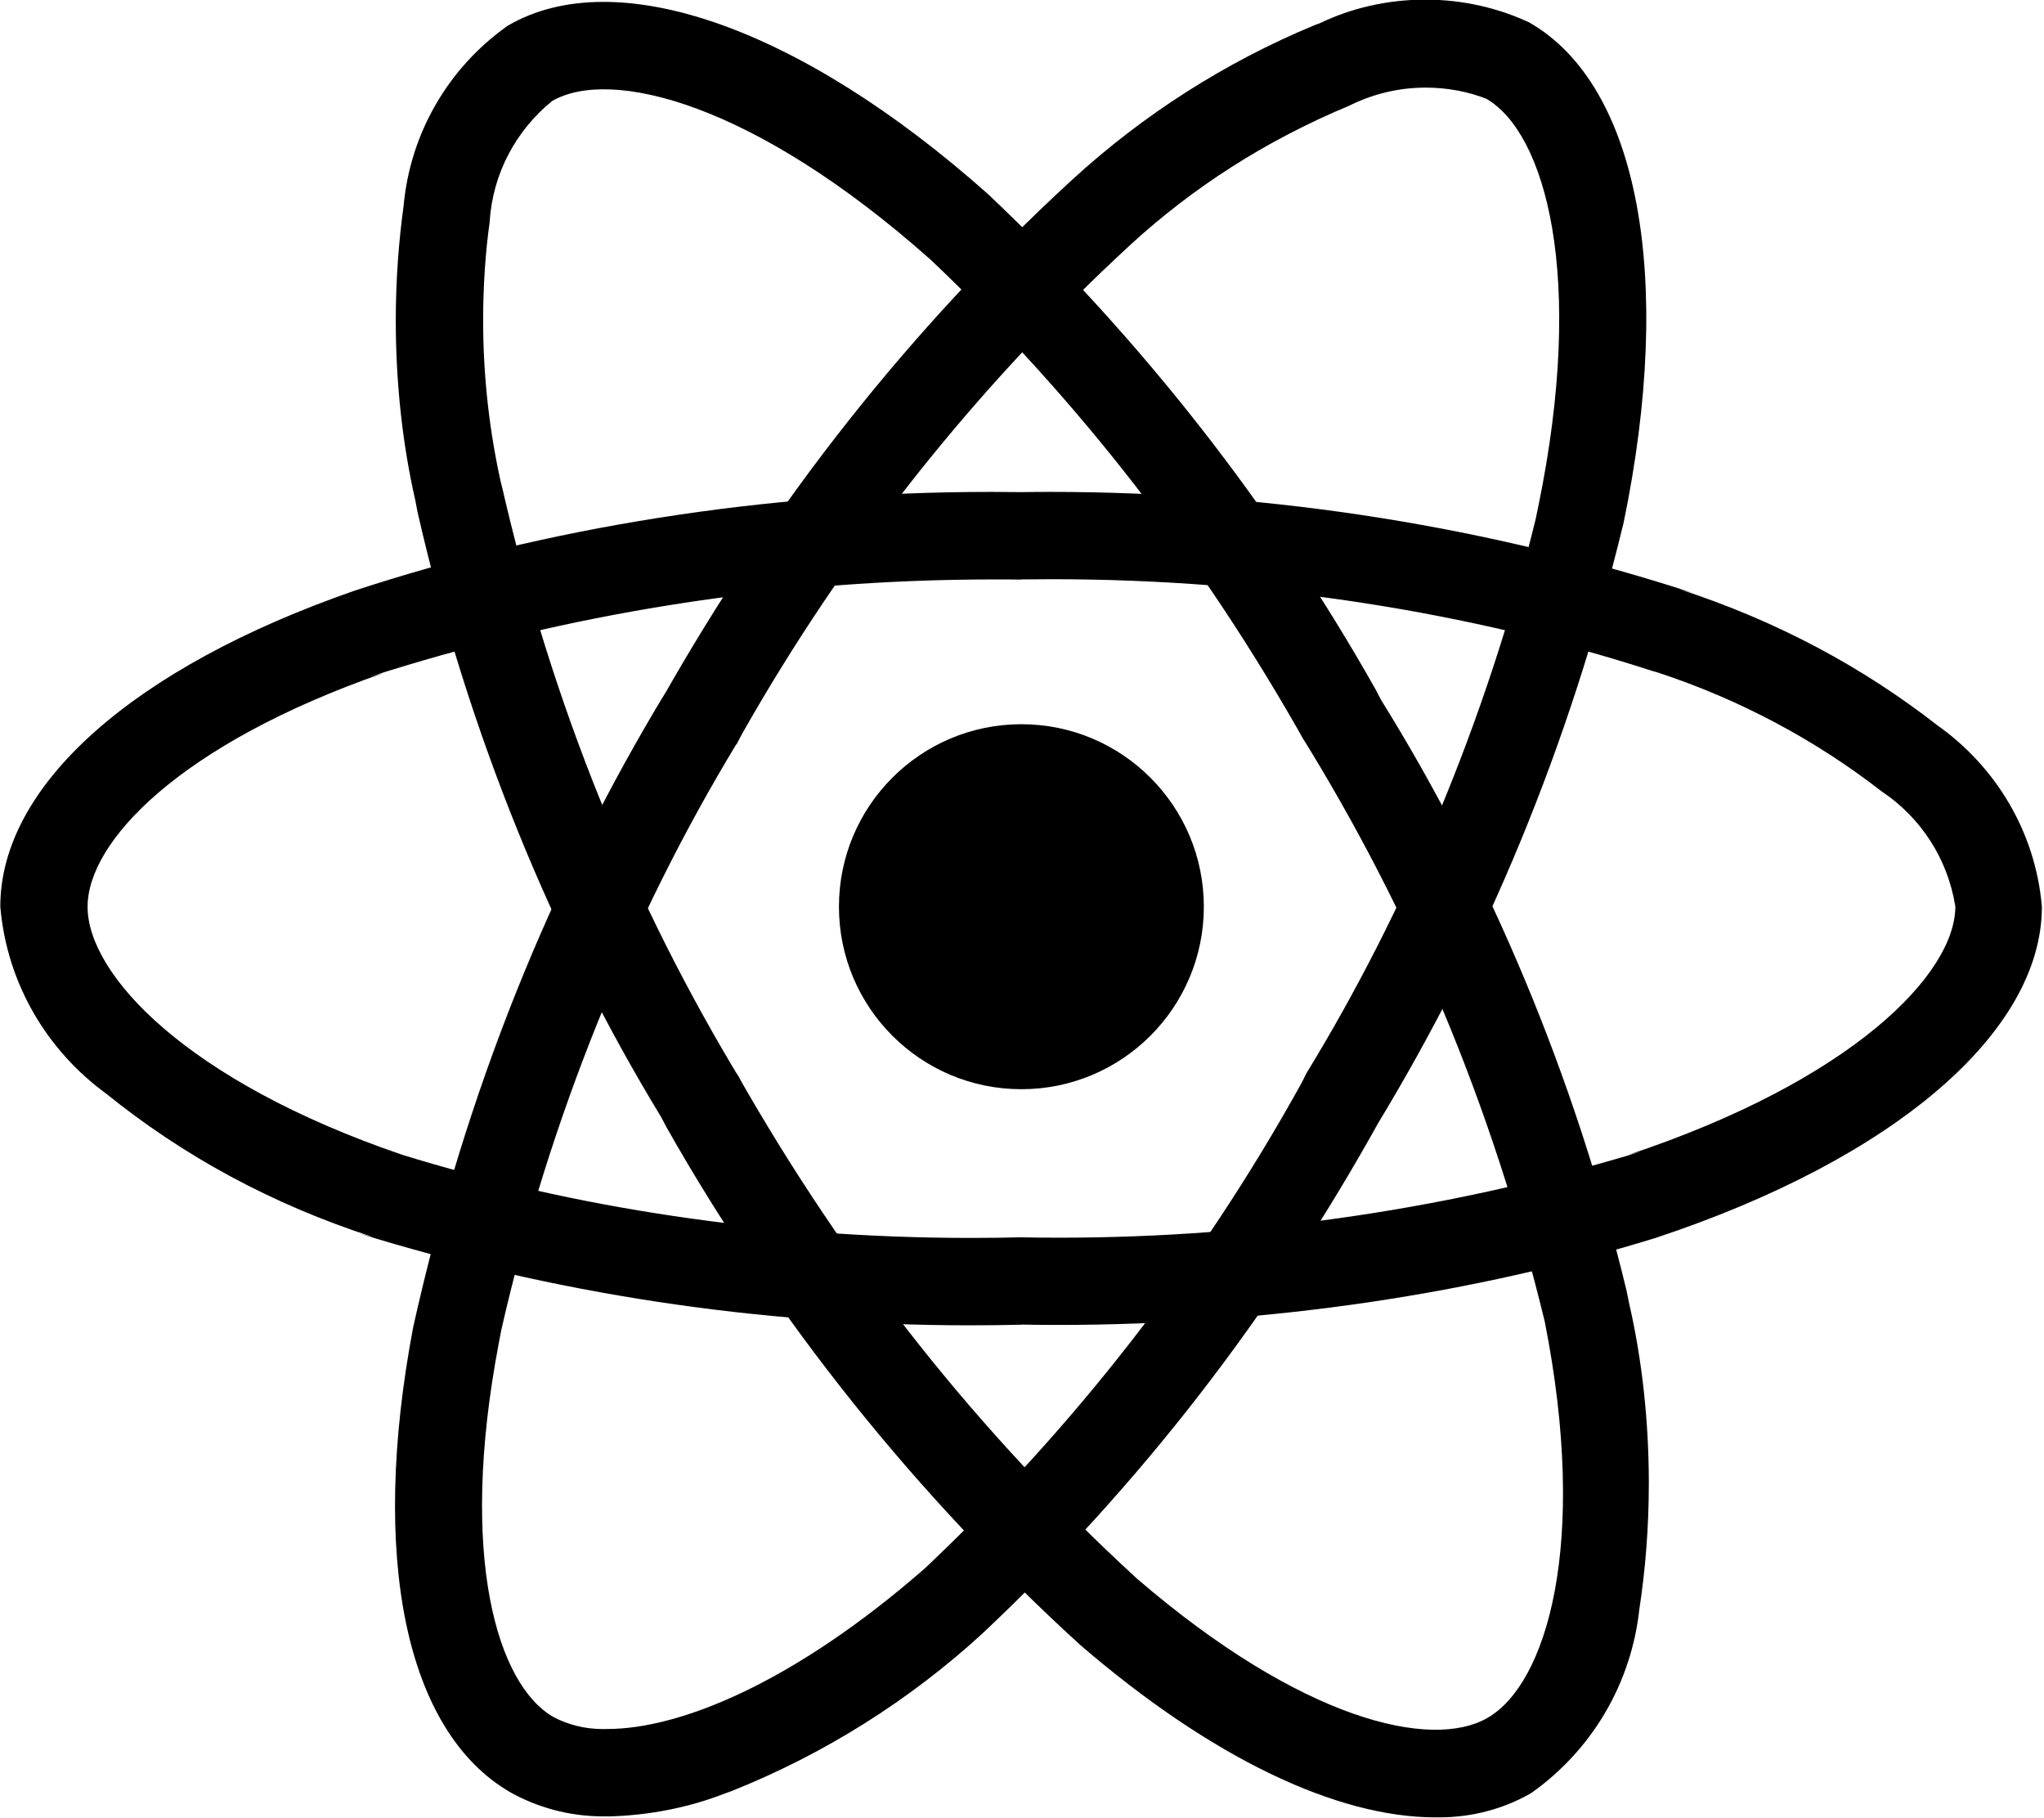
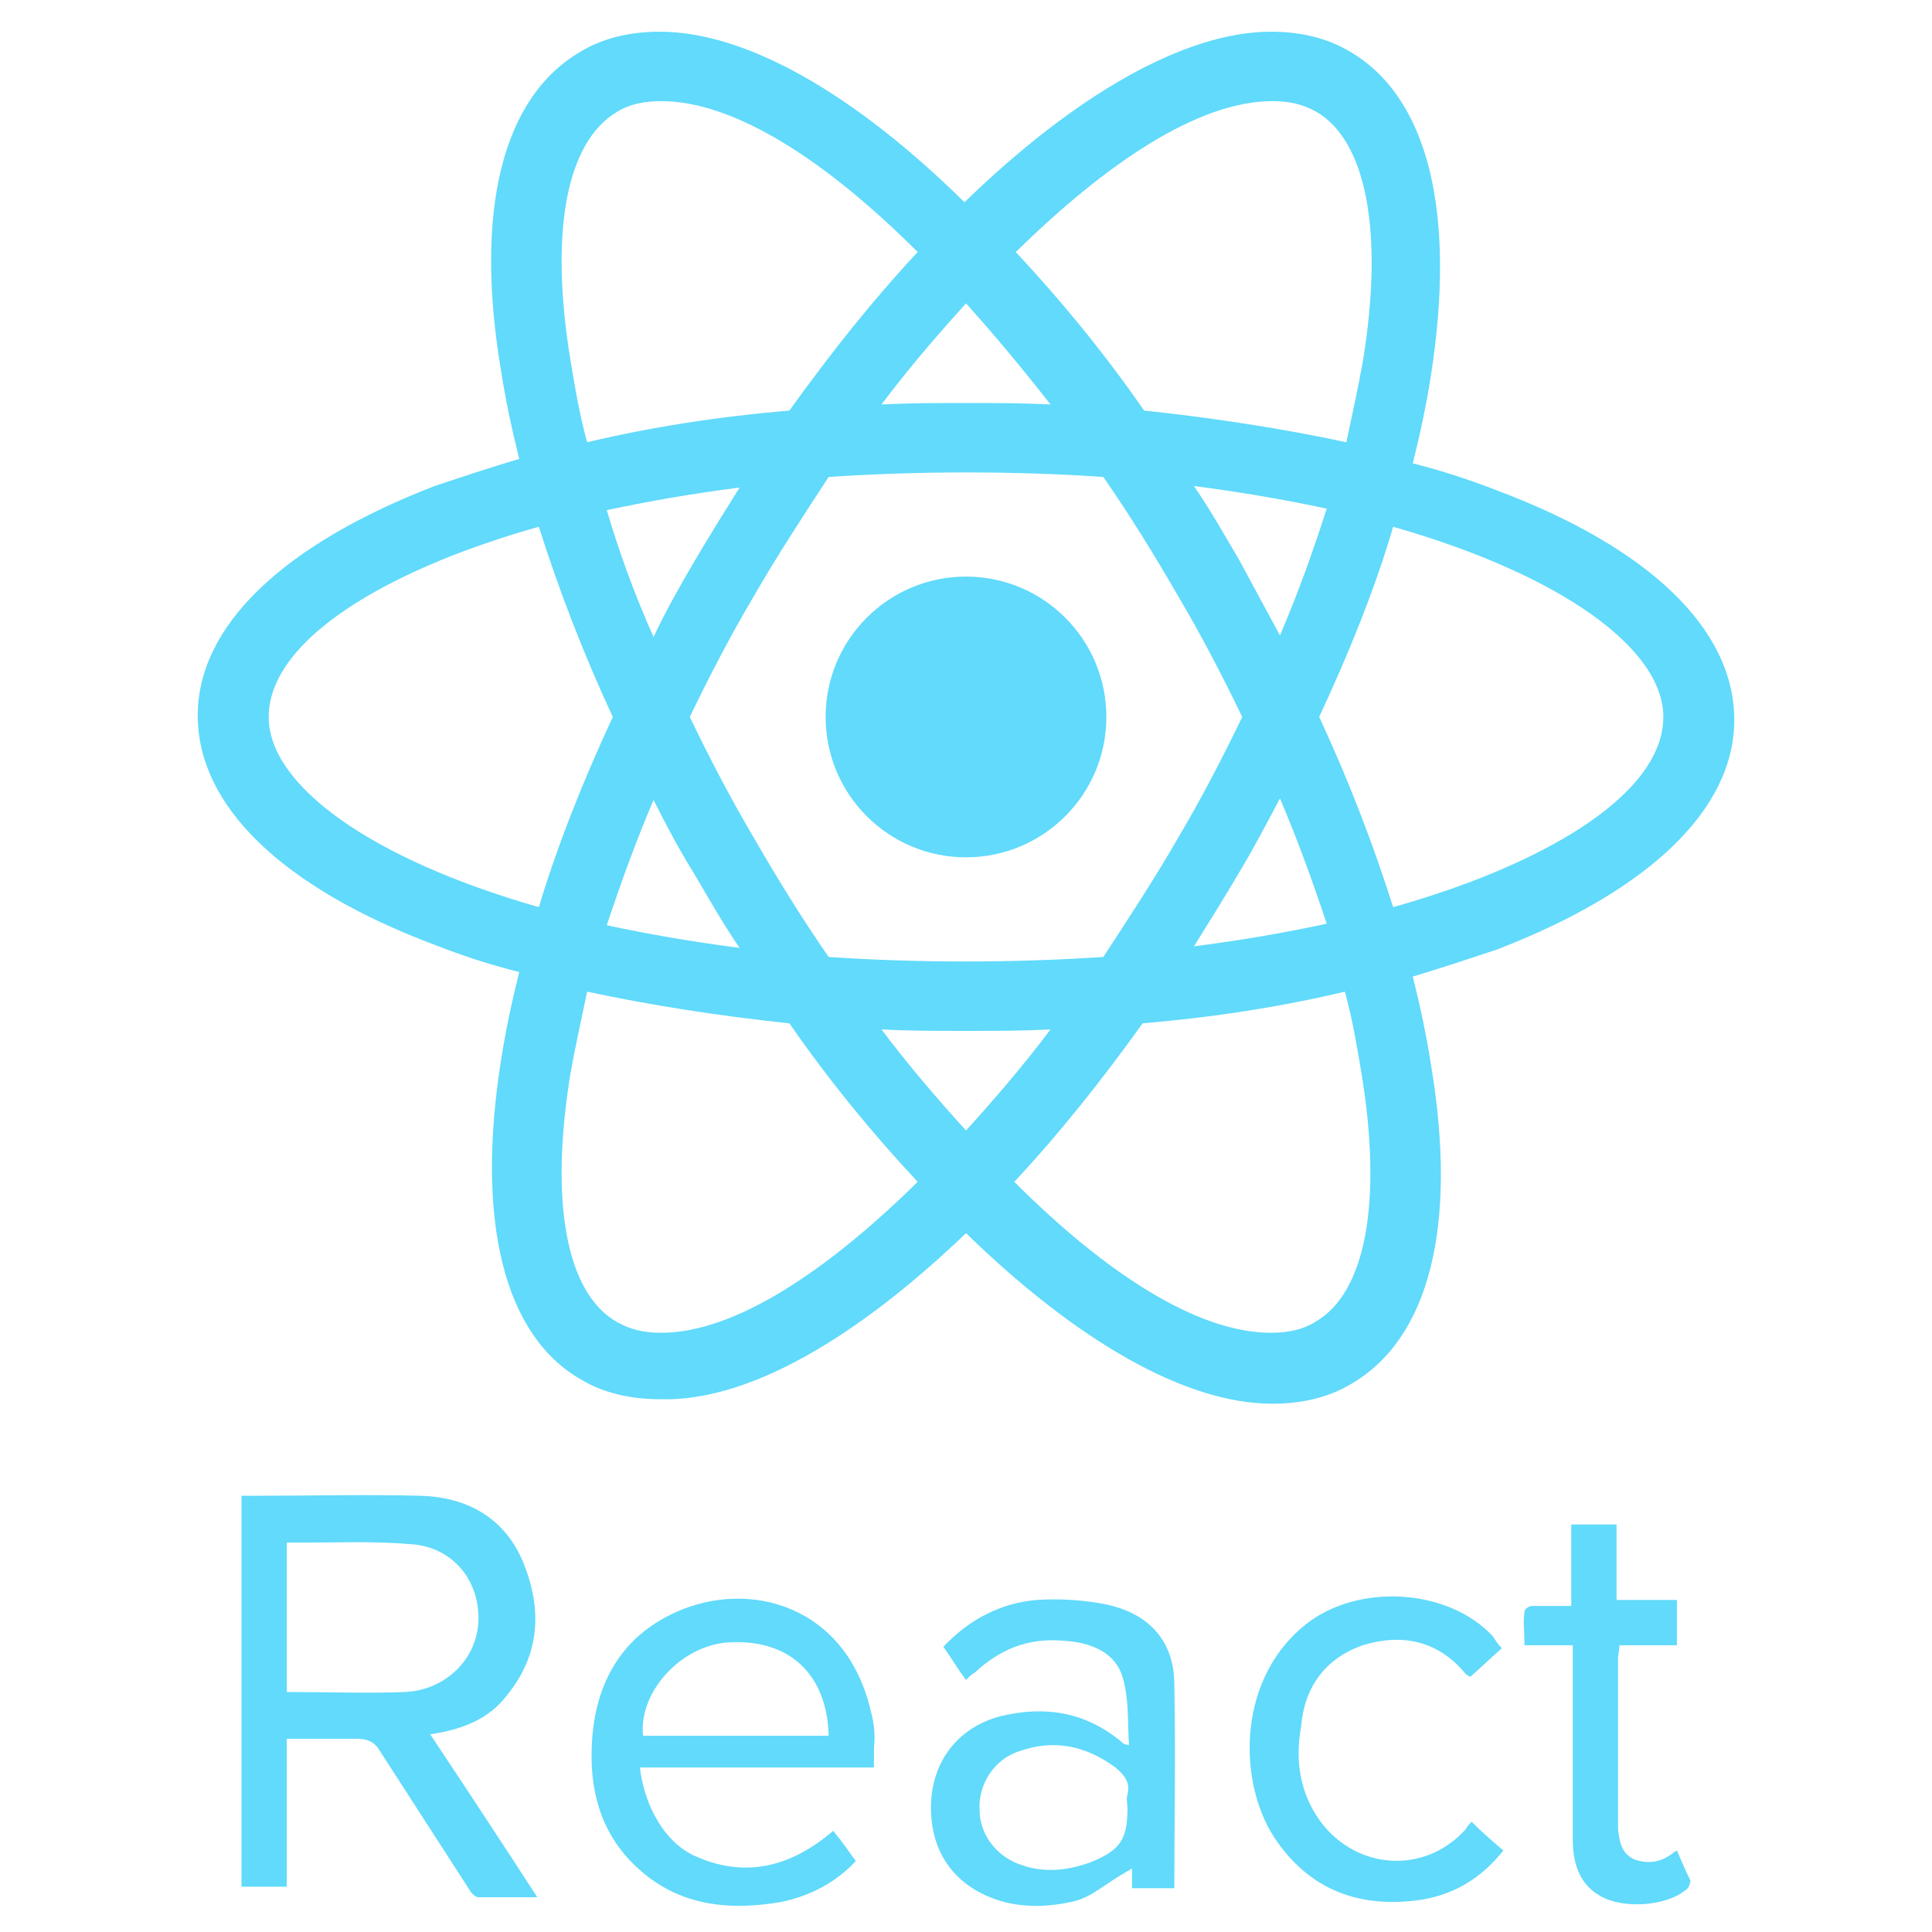
- <svg xmlns="http://www.w3.org/2000/svg" viewBox="0 0 27 24">
-   <path d="m15.902 11.974c0 1.331-1.079 2.41-2.41 2.41s-2.41-1.079-2.41-2.41 1.079-2.41 2.41-2.41 2.41 1.079 2.41 2.41z" />
-   <path d="m13.491 17.494c-.201.005-.438.008-.676.008-2.811 0-5.522-.425-8.073-1.214l.193.051c-1.351-.436-2.522-1.079-3.541-1.903l.021.016c-.789-.571-1.32-1.455-1.41-2.467l-.001-.013c0-1.594 1.747-3.154 4.681-4.172 2.512-.827 5.403-1.304 8.405-1.304.139 0 .278.001.417.003h-.021c.116-.002.252-.003.389-.003 2.965 0 5.82.469 8.496 1.337l-.195-.055c1.305.424 2.438 1.036 3.433 1.814l-.024-.018c.775.546 1.298 1.404 1.386 2.387l.001.013c0 1.656-1.954 3.332-5.103 4.374-2.363.729-5.08 1.149-7.895 1.149-.17 0-.339-.002-.508-.005h.025zm0-9.84c-.106-.002-.232-.002-.358-.002-2.881 0-5.656.452-8.259 1.289l.191-.053c-2.698.941-3.908 2.228-3.908 3.087 0 .893 1.301 2.3 4.153 3.274 2.249.697 4.834 1.099 7.513 1.099.235 0 .469-.003.702-.009l-.034.001c.146.003.318.005.49.005 2.684 0 5.274-.4 7.715-1.143l-.187.049c2.96-.984 4.32-2.391 4.32-3.28-.102-.638-.462-1.176-.966-1.515l-.008-.005c-.866-.674-1.876-1.217-2.97-1.574l-.07-.02c-2.368-.766-5.093-1.208-7.92-1.208-.142 0-.283.001-.424.003h.021z" />
-   <path d="m8.023 23.986c-.016 0-.035.001-.053.001-.453 0-.878-.119-1.245-.327l.013.007c-1.378-.8-1.858-3.092-1.28-6.141.697-3.128 1.827-5.894 3.344-8.4l-.069.124c1.499-2.655 3.31-4.926 5.425-6.872l.02-.018c.923-.844 2.003-1.537 3.187-2.028l.073-.027c.407-.196.885-.31 1.39-.31.501 0 .976.113 1.4.314l-.02-.008c1.435.826 1.911 3.36 1.238 6.606-.72 2.967-1.818 5.58-3.262 7.959l.07-.123c-1.452 2.63-3.209 4.882-5.266 6.819l-.014.013c-.958.877-2.083 1.59-3.321 2.082l-.074.026c-.46.181-.992.292-1.549.305h-.006zm1.205-14.447.499.288c-1.381 2.28-2.465 4.926-3.106 7.74l-.034.18c-.533 2.809-.019 4.498.72 4.926.191.102.417.161.657.161.02 0 .041 0 .061-.001h-.003c.955 0 2.458-.605 4.196-2.122 1.976-1.867 3.654-4.023 4.972-6.404l.068-.135c1.318-2.156 2.371-4.653 3.025-7.307l.038-.182c.629-3.058.086-4.93-.686-5.378-.238-.094-.514-.148-.802-.148-.364 0-.708.087-1.012.24l.013-.006c-1.118.465-2.078 1.086-2.907 1.846l.007-.006c-2.041 1.881-3.772 4.057-5.136 6.468l-.069.132z" />
-   <path d="m18.96 24c-1.306 0-2.96-.787-4.69-2.276-2.175-1.983-4.017-4.282-5.464-6.834l-.072-.137c-1.43-2.349-2.551-5.075-3.215-7.975l-.036-.185c-.162-.709-.255-1.522-.255-2.357 0-.527.037-1.044.108-1.551l-.007.058c.085-.998.608-1.858 1.372-2.399l.01-.007c1.43-.83 3.865.024 6.342 2.228 2.022 1.914 3.748 4.113 5.118 6.54l.072.138c1.428 2.297 2.557 4.961 3.242 7.798l.038.186c.163.709.257 1.524.257 2.36 0 .577-.044 1.143-.13 1.696l.008-.062c-.103 1.022-.644 1.901-1.429 2.456l-.011.007c-.348.199-.764.316-1.207.316-.018 0-.036 0-.054-.001h.003zm-9.228-9.823c1.458 2.571 3.217 4.771 5.271 6.656l.02.018c2.166 1.863 3.884 2.266 4.628 1.834.773-.446 1.339-2.276.754-5.233-.702-2.89-1.787-5.434-3.219-7.741l.065.112c-1.379-2.456-3.027-4.562-4.948-6.384l-.012-.011c-2.334-2.074-4.225-2.54-4.998-2.094-.473.385-.784.952-.825 1.593v.007c-.055.39-.086.84-.086 1.298 0 .757.086 1.493.248 2.201l-.013-.066c.673 2.952 1.747 5.559 3.182 7.924l-.066-.117z" />
+ <svg xmlns="http://www.w3.org/2000/svg" enable-background="new 0 0 128 128" viewBox="0 0 128 128">
+   <g fill="#61DAFB">
+     <circle cx="64" cy="47.5" r="9.3" />
+     <path d="M64 81.7c7.3 7.1 14.5 11.3 20.3 11.3 1.9 0 3.7-.4 5.2-1.3 5.2-3 7.1-10.5 5.3-21.2-.3-1.9-.7-3.8-1.2-5.8 2-.6 3.8-1.2 5.6-1.8 10.1-3.9 15.7-9.3 15.7-15.2 0-6-5.6-11.4-15.7-15.2-1.8-.7-3.6-1.3-5.6-1.8.5-2 .9-3.9 1.2-5.8 1.7-10.9-.2-18.5-5.4-21.5-1.5-.9-3.3-1.3-5.2-1.3-5.7 0-13 4.2-20.3 11.3-7.2-7.1-14.4-11.3-20.2-11.3-1.9 0-3.7.4-5.2 1.3-5.2 3-7.1 10.5-5.3 21.2.3 1.9.7 3.8 1.2 5.8-2 .6-3.8 1.2-5.6 1.8-10.1 3.9-15.7 9.3-15.7 15.2 0 6 5.6 11.4 15.7 15.2 1.8.7 3.6 1.3 5.6 1.8-.5 2-.9 3.9-1.2 5.8-1.7 10.7.2 18.3 5.3 21.2 1.5.9 3.3 1.3 5.2 1.3 5.8.2 13-4 20.3-11zm-5.6-13.5c1.8.1 3.7.1 5.6.1 1.9 0 3.8 0 5.6-.1-1.8 2.4-3.7 4.6-5.6 6.7-1.9-2.1-3.8-4.3-5.6-6.7zm-12.4-10.3c1 1.7 1.9 3.3 3 4.9-3.1-.4-6-.9-8.8-1.5.9-2.7 1.9-5.5 3.1-8.3.8 1.6 1.7 3.3 2.7 4.9zm-5.8-24.1c2.8-.6 5.7-1.1 8.8-1.5-1 1.6-2 3.2-3 4.9-1 1.7-1.9 3.3-2.7 5-1.3-2.9-2.3-5.7-3.1-8.4zm5.5 13.7c1.3-2.7 2.7-5.4 4.3-8.1 1.5-2.6 3.2-5.2 4.9-7.8 3-.2 6-.3 9.1-.3 3.2 0 6.2.1 9.1.3 1.8 2.6 3.4 5.2 4.9 7.8 1.6 2.7 3 5.4 4.3 8.1-1.3 2.7-2.7 5.4-4.3 8.1-1.5 2.6-3.2 5.2-4.9 7.8-3 .2-6 .3-9.1.3-3.2 0-6.2-.1-9.1-.3-1.8-2.6-3.4-5.2-4.9-7.8-1.6-2.7-3-5.4-4.3-8.1zm39.1-5.4l-2.7-5c-1-1.7-1.9-3.3-3-4.9 3.1.4 6 .9 8.8 1.5-.9 2.8-1.9 5.6-3.1 8.4zm0 10.8c1.2 2.8 2.2 5.6 3.1 8.3-2.8.6-5.7 1.1-8.8 1.5 1-1.6 2-3.2 3-4.9.9-1.5 1.8-3.2 2.7-4.9zm2.3 34.7c-.8.5-1.8.7-2.9.7-4.9 0-11-4-17-10 2.9-3.1 5.7-6.6 8.5-10.5 4.7-.4 9.2-1.1 13.4-2.1.5 1.8.8 3.6 1.1 5.4 1.4 8.5.3 14.6-3.1 16.5zm5.2-52.7c11.2 3.2 17.9 8.1 17.9 12.6 0 3.9-4.6 7.8-12.7 10.9-1.6.6-3.4 1.2-5.2 1.7-1.3-4.1-2.9-8.3-4.9-12.6 2-4.3 3.7-8.5 4.9-12.6zm-8-28.2c1.1 0 2 .2 2.9.7 3.3 1.9 4.5 7.9 3.1 16.5-.3 1.7-.7 3.5-1.1 5.4-4.2-.9-8.7-1.6-13.4-2.1-2.7-3.9-5.6-7.4-8.5-10.5 6-5.9 12.1-10 17-10zm-14.7 20.1c-1.8-.1-3.7-.1-5.6-.1s-3.8 0-5.6.1c1.8-2.4 3.7-4.6 5.6-6.7 1.9 2.1 3.8 4.4 5.6 6.7zm-28.7-19.4c.8-.5 1.8-.7 2.9-.7 4.9 0 11 4 17 10-2.9 3.1-5.7 6.6-8.5 10.5-4.7.4-9.2 1.1-13.4 2.1-.5-1.8-.8-3.6-1.1-5.4-1.4-8.5-.3-14.5 3.1-16.5zm-5.2 52.7c-11.2-3.2-17.9-8.1-17.9-12.6 0-3.9 4.6-7.8 12.7-10.9 1.6-.6 3.4-1.2 5.2-1.7 1.3 4.1 2.9 8.3 4.9 12.6-2 4.3-3.7 8.6-4.9 12.6zm2.1 11c.3-1.7.7-3.5 1.1-5.4 4.2.9 8.7 1.6 13.4 2.1 2.7 3.9 5.6 7.4 8.5 10.5-6 5.9-12.1 10-17 10-1.1 0-2-.2-2.9-.7-3.4-1.9-4.5-8-3.1-16.5zM33.6 112.3c2.2-2.7 2.3-5.7 1.1-8.7-1.2-3-3.7-4.4-6.8-4.5-3.7-.1-7.5 0-11.2 0h-.7v25.9h3v-9.8h4.7c.6 0 1.1.2 1.4.7l6 9.3c.1.2.4.5.6.5h3.9c-2.4-3.7-4.7-7.2-7.1-10.8 2.1-.3 3.9-1 5.1-2.6zm-14.6-.2v-9.9h1.1c2.3 0 4.7-.1 7 .1 2.7.1 4.6 2.2 4.6 4.9s-2.2 4.8-4.9 4.9c-2.4.1-4.8 0-7.8 0zM57.7 113.4c-1.6-7-8-8.8-12.9-6.6-3.8 1.7-5.5 5-5.6 9.1-.1 3.1.8 5.9 3.2 8 2.7 2.4 6 2.7 9.4 2.1 1.9-.4 3.6-1.3 4.9-2.7-.5-.7-1-1.4-1.5-2-2.8 2.4-5.9 3.2-9.3 1.6-2.2-1.1-3.3-3.8-3.5-5.8h15.5v-1.3c.1-.9 0-1.7-.2-2.4zm-15.1 1.6c-.3-3 2.7-6.2 6-6.2 3.8-.1 6.2 2.2 6.3 6.2h-12.3zM73.3 106.3c-1.5-.3-3.1-.4-4.6-.3-2.4.2-4.5 1.3-6.2 3.1.5.7.9 1.4 1.5 2.2.2-.2.4-.4.6-.5 1.6-1.5 3.5-2.3 5.8-2.1 1.8.1 3.5.7 4 2.5.4 1.4.3 2.9.4 4.4-.3 0-.4-.1-.5-.2-2.4-2-5.1-2.4-8-1.7-2.7.7-4.4 2.8-4.6 5.5-.2 3.1 1.2 5.4 3.9 6.5 1.7.7 3.6.7 5.4.3 1.4-.3 2-1.1 4-2.2v1.3h2.8c0-4 .1-8.9 0-13.5 0-2.9-1.7-4.7-4.5-5.3zm1.4 12.6c-.1.3 0 .6 0 .9 0 2.1-.5 2.8-2.5 3.6-1.4.5-2.9.7-4.4.2-1.7-.5-2.9-2-2.9-3.7-.1-1.7 1-3.4 2.7-3.9 2.3-.8 4.4-.3 6.3 1.1.6.5 1 1 .8 1.8zM90.3 109c2.6-.8 5-.3 6.8 1.9l.3.2c.7-.6 1.3-1.2 2.1-1.9-.3-.3-.4-.5-.6-.8-2.9-3.1-8.6-3.5-12.1-1-4.9 3.6-4.8 10.6-2.4 14.3 2.3 3.5 5.6 4.7 9.5 4.2 2.3-.3 4.2-1.4 5.7-3.3-.7-.6-1.4-1.2-2.1-1.9-.2.2-.3.3-.4.5-2.7 3-7.2 2.7-9.6-.5-1.4-1.9-1.7-4.1-1.3-6.3.2-2.5 1.5-4.5 4.1-5.4zM111.1 122.6c-.2.1-.3.2-.3.2-.8.6-1.6.7-2.5.4-.9-.4-1-1.2-1.1-2v-11.4c0-.2 0 .2.1-.8h3.8v-3h-4v-5h-3v5.4h-2.6c-.2 0-.5.2-.5.4-.1.7 0 1.2 0 2.2h3.2v12.8c0 1.6.4 3 1.8 3.8 1.5.9 4.4.7 5.7-.4.2-.1.3-.5.3-.6-.3-.6-.6-1.3-.9-2z" />
+   </g>
</svg>
